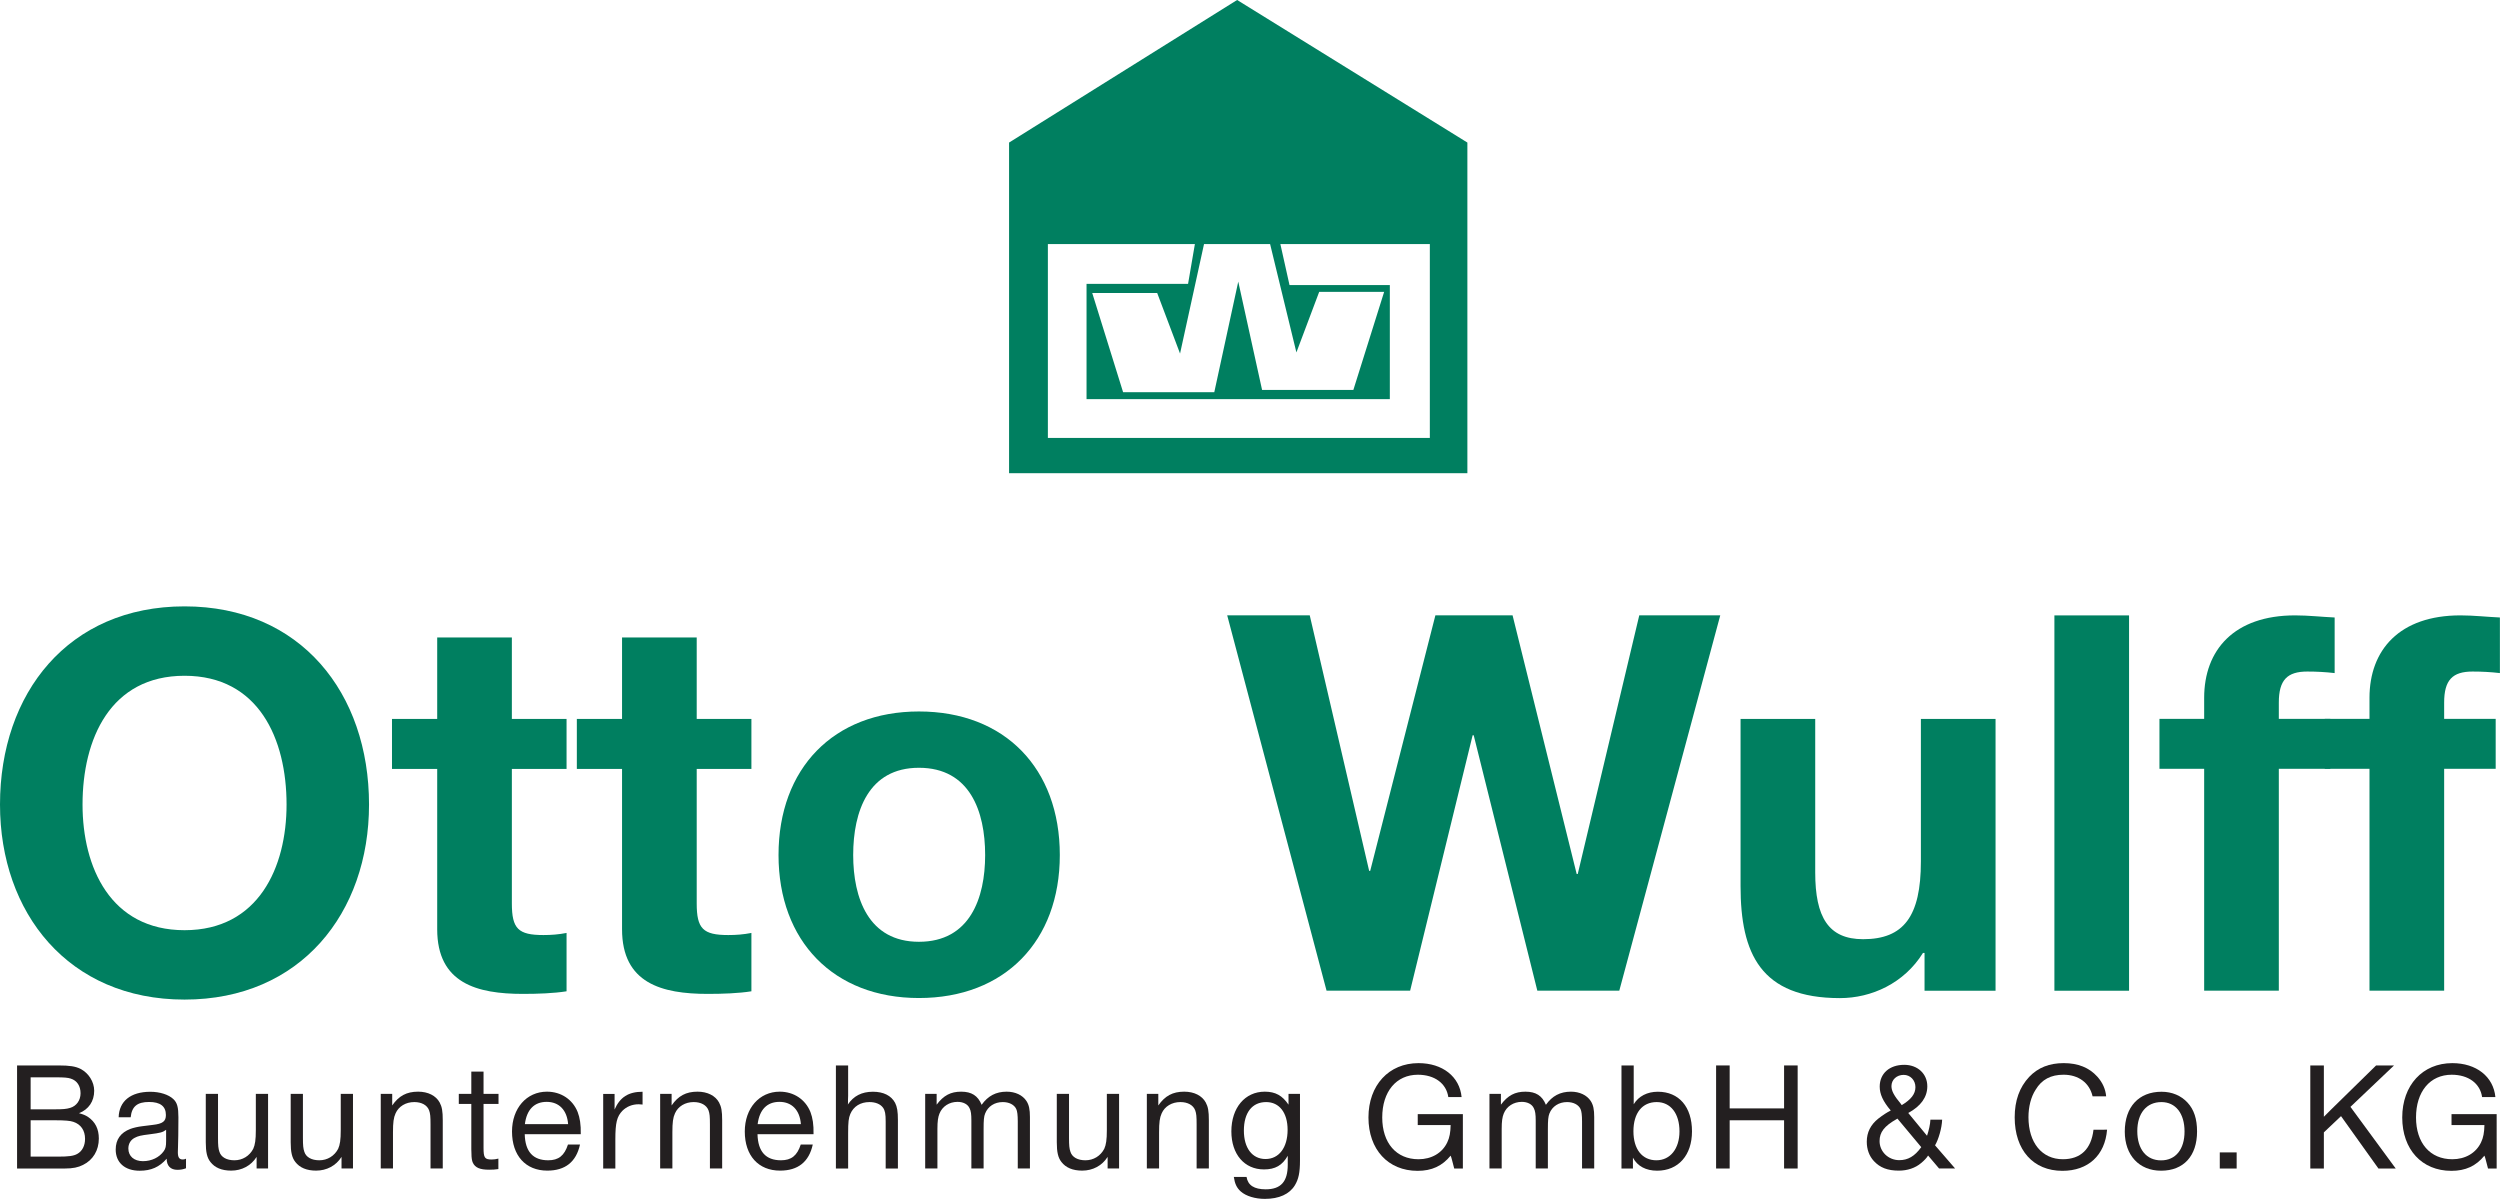
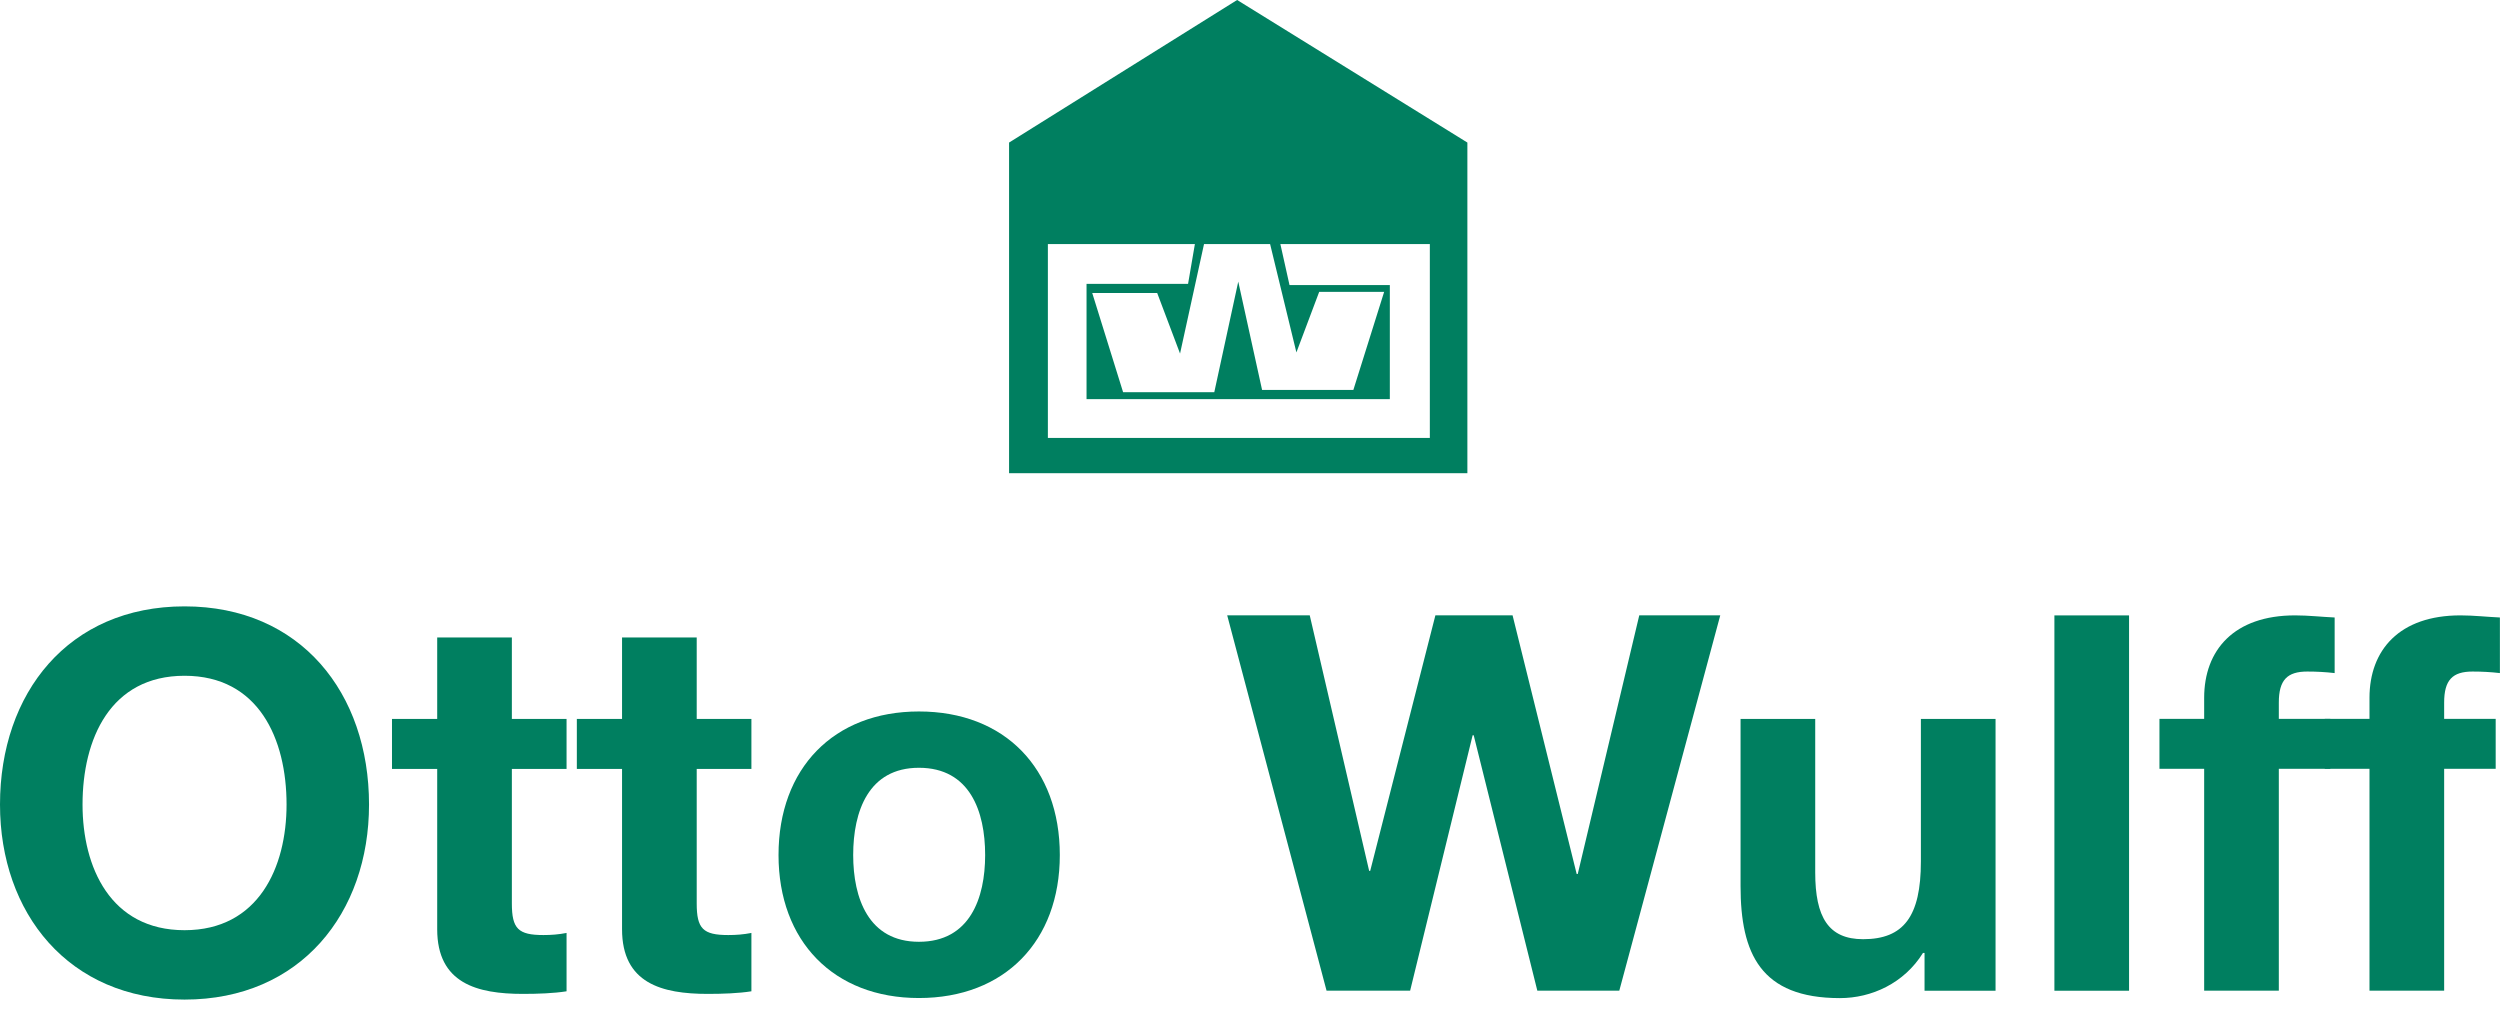
- <svg xmlns="http://www.w3.org/2000/svg" xmlns:xlink="http://www.w3.org/1999/xlink" width="1120.517" height="537.335">
+ <svg xmlns="http://www.w3.org/2000/svg" xmlns:xlink="http://www.w3.org/1999/xlink" width="1120.517" height="460" viewBox="0 0 1120.517 460">
  <style>.B{fill-rule:evenodd}.C{fill:#007f60}</style>
  <g fill="#231f20">
    <g class="B">
      <path d="M7.65 477.54v46.195h21.459c3.529 0 5.956-.504 8.098-1.607 4.506-2.206 7.09-6.554 7.09-11.817 0-4.317-1.607-7.5-4.853-9.705-1.197-.756-2.017-1.103-4.033-1.67 4.317-1.67 6.806-5.325 6.806-10.052 0-4.002-2.489-7.941-6.176-9.831-2.269-1.103-4.79-1.513-9.831-1.513zm6.082 5.325h11.565c3.466 0 5.199.158 6.397.567 2.836.882 4.412 3.309 4.412 6.586 0 3.183-1.859 5.735-4.695 6.554-1.607.504-3.34.63-6.649.63h-11.03zm0 19.253h11.155c4.222 0 6.649.221 7.972.693 3.403 1.103 5.262 3.876 5.262 7.626 0 3.057-1.26 5.546-3.529 6.775-1.67.914-3.813 1.197-8.666 1.197H13.732m69.638.931c-.63.284-.977.347-1.45.347-1.607 0-2.206-.977-2.206-3.246l.063-2.143.126-5.357.063-8.098c0-4.569-.536-6.586-2.269-8.224-2.143-2.017-6.019-3.277-10.336-3.277-8.792 0-13.991 4.222-14.18 11.438h5.388c.504-4.853 2.931-6.869 8.256-6.869 5.042 0 7.531 1.954 7.531 5.83 0 2.836-1.386 3.939-5.861 4.443l-4.79.599c-1.859.221-3.939.693-5.262 1.197-4.38 1.67-6.586 4.758-6.586 9.264 0 5.83 4.096 9.485 10.745 9.485 5.105 0 8.855-1.639 12.1-5.388 0 3.183 1.733 4.979 4.79 4.979 1.386 0 2.552-.189 3.876-.693zm-8.918-7.972c0 2.426-.221 3.403-1.04 4.569-2.017 2.836-5.483 4.506-9.359 4.506-3.939 0-6.523-2.206-6.523-5.672 0-2.143 1.04-3.876 2.836-4.79 1.544-.819 2.773-1.103 6.649-1.576 4.916-.63 5.83-.851 7.437-2.017" />
      <use xlink:href="#B" />
      <use xlink:href="#B" x="38.06" />
      <use xlink:href="#C" />
    </g>
    <path d="M223.44 490.27h-6.712v-9.957h-5.483v9.957h-5.609v4.506h5.609v20.356l.063 1.859c0 1.954.221 3.34.63 4.159 1.04 2.206 3.183 3.12 7.279 3.12 1.67 0 2.71-.063 4.159-.284v-4.695c-1.197.284-1.891.41-2.994.41-3.12 0-3.655-.756-3.655-5.199v-19.726h6.712" />
    <use xlink:href="#D" class="B" />
    <path d="M288 489.33c-6.302 0-10.115 2.426-12.541 7.972v-6.995h-5.105v33.433h5.451v-13.014c0-7.531.693-10.304 3.183-12.888 1.891-1.859 4.38-2.899 7.279-2.899.284 0 .977.063 1.733.126" />
    <g class="B">
      <use xlink:href="#C" x="125.23" />
      <use xlink:href="#D" x="104.33" />
      <path d="M380.14 477.54h-5.483v46.195h5.483v-15.787c0-5.199.221-6.806.977-8.666 1.45-3.403 4.569-5.325 8.571-5.325 2.71 0 4.916.882 6.113 2.552.882 1.26 1.166 2.773 1.166 6.176v21.049h5.483v-21.743c0-3.813-.347-5.893-1.26-7.689-1.733-3.246-5.199-4.979-9.957-4.979-5.01 0-8.666 1.922-11.218 5.735l.063-.693v-1.45a22.3 22.3 0 0 0 .063-1.796m39.669-.849h-5.136v33.433h5.483v-17.709c0-3.403.284-5.325.914-6.869 1.292-3.246 4.412-5.262 8.098-5.262 2.552 0 4.569 1.04 5.388 2.836.63 1.197.819 2.773.819 5.546v21.459h5.483v-17.709c0-3.939.126-5.546.693-6.932 1.26-3.183 4.222-5.105 7.909-5.105 2.836 0 5.105 1.166 6.019 3.088.473.977.693 2.773.693 5.609v21.049h5.451v-23.035c0-3.403-.41-5.42-1.576-7.216-1.733-2.615-4.979-4.159-8.855-4.159-4.79 0-8.382 1.891-11.218 5.893-1.67-4.096-4.506-5.893-9.17-5.893-4.695 0-7.878 1.67-10.997 5.83" />
      <use xlink:href="#B" x="381.43" />
      <path d="M519.16 490.27h-5.136v33.433h5.483v-16.197c0-4.412.284-6.586 1.166-8.508 1.386-3.12 4.569-5.042 8.382-5.042 3.277 0 5.767 1.355 6.649 3.718.504 1.45.63 2.647.63 6.365v19.663h5.483v-21.585c0-4.096-.347-6.019-1.386-7.972-1.67-3.057-5.199-4.853-9.642-4.853-5.199 0-8.634 1.891-11.628 6.176m63.499-5.198h-5.136v4.853c-2.773-4.096-5.861-5.83-10.651-5.83-8.855 0-14.968 7.216-14.968 17.804 0 10.241 5.83 17.047 14.621 17.047 5.042 0 8.224-1.828 10.651-6.113v4.033c0 7.594-3.12 10.997-9.894 10.997-5.136 0-7.972-1.796-8.571-5.546h-5.703c.441 2.994 1.26 4.853 3.12 6.523 2.363 2.08 6.46 3.309 10.808 3.309 6.365 0 11.029-2.143 13.424-6.082 1.67-2.773 2.3-5.672 2.3-11.155zm-15.157 3.687c5.893 0 9.611 4.758 9.611 12.447 0 7.972-3.876 13.077-9.894 13.077-5.956 0-9.705-4.916-9.705-12.73 0-8.035 3.687-12.793 9.989-12.793" />
    </g>
    <use xlink:href="#E" />
    <path d="M672.72 490.27h-5.136v33.433h5.483v-17.709c0-3.403.284-5.325.914-6.869 1.292-3.246 4.412-5.262 8.098-5.262 2.552 0 4.569 1.04 5.388 2.836.63 1.197.851 2.773.851 5.546v21.459h5.451v-17.709c0-3.939.158-5.546.693-6.932 1.26-3.183 4.222-5.105 7.909-5.105 2.836 0 5.105 1.166 6.019 3.088.473.977.693 2.773.693 5.609v21.049h5.451v-23.035c0-3.403-.41-5.42-1.576-7.216-1.733-2.615-4.979-4.159-8.855-4.159-4.79 0-8.382 1.891-11.218 5.893-1.67-4.096-4.506-5.893-9.17-5.893-4.695 0-7.878 1.67-10.997 5.83m59.522-17.584h-5.483v46.195h5.136v-4.853c2.017 3.813 5.83 5.83 10.871 5.83 9.485 0 15.598-6.932 15.598-17.615 0-10.997-5.83-17.772-15.314-17.772-4.727 0-8.603 1.985-10.808 5.609zm10.304 16.417c6.239 0 10.21 5.105 10.21 13.14 0 7.783-4.159 12.951-10.336 12.951-6.365 0-10.304-4.916-10.304-13.014 0-8.161 3.939-13.077 10.43-13.077" class="B" />
    <path d="M805.72 477.54h-6.082v19.253h-24.39V477.54h-6.082v46.195h6.082v-21.617h24.39v21.617h6.082" />
    <path d="M865.22 501.84c-.063 2.017-.725 4.916-1.513 7.216l-8.413-10.21c5.672-3.088 8.539-7.121 8.539-11.974 0-5.609-4.349-9.611-10.336-9.611-6.617 0-10.997 3.876-10.997 9.768 0 3.309 1.418 6.554 4.947 10.714-1.481.693-3.687 2.143-5.577 3.624-3.435 2.741-5.168 6.145-5.168 10.367 0 3.403 1.071 6.365 3.183 8.666 2.741 2.962 6.176 4.285 11.218 4.285 3.781 0 7.342-1.166 9.926-3.372 1.418-1.134 2.678-2.521 3.151-3.403l4.916 5.798h7.185l-8.981-10.367c1.544-2.584 3.057-7.752 3.183-11.502zm-12.983-6.649c-.063-.126-.095-.221-.095-.221-3.277-3.939-4.38-6.019-4.38-8.161 0-2.899 2.363-5.042 5.483-5.042 2.931 0 5.262 2.332 5.262 5.514 0 3.057-1.985 5.546-6.113 8.035zm8.886 18.97c-2.962 4.096-5.956 5.83-9.863 5.83-4.884 0-8.823-3.813-8.823-8.539 0-4.002 2.08-6.712 7.689-9.894.063-.063.221-.126.315-.189" class="B" />
    <path d="M938.32 506.34c-1.008 8.666-5.735 13.235-13.739 13.235-9.39 0-15.409-7.405-15.409-18.844 0-4.632 1.103-9.075 3.214-12.321 2.741-4.569 6.806-6.712 12.51-6.712 6.743 0 11.628 3.655 13.014 9.674h6.082c-.284-3.183-1.576-6.145-3.939-8.792-3.655-4.065-8.666-6.082-15.094-6.082s-11.502 2.017-15.44 6.145c-4.38 4.664-6.523 10.682-6.523 18.15 0 14.684 8.319 23.98 21.396 23.98 11.502 0 19.096-6.932 20.009-18.434" />
    <path d="M968.82 489.33c-10.178 0-16.48 6.775-16.48 17.867 0 10.588 6.428 17.52 16.26 17.52 10.115 0 16.134-6.586 16.134-17.583 0-5.609-1.355-9.768-4.222-12.888-2.899-3.183-6.995-4.916-11.691-4.916m-.063 4.632c6.365 0 10.367 5.073 10.367 13.172 0 8.035-4.002 12.951-10.525 12.951-6.554 0-10.651-4.979-10.651-13.109 0-8.035 4.159-13.014 10.808-13.014" class="B" />
    <path d="M994.92 523.74h7.563v-7.216h-7.563zm78.1-46.2h-8.035l-20.356 19.946-3.057 3.057V477.54h-6.082v46.195h6.082v-16.197l7.689-7.279 16.764 23.476h7.752l-20.293-27.635" />
    <use xlink:href="#E" x="463.35" />
  </g>
  <path d="M539.65 109.4h29.62l11.785 48.558 10.21-27.131h29.116l-13.802 43.958h-40.901l-10.682-48.558-10.745 49.567h-40.87l-13.833-44.462h29.116l10.241 27.131zm-4.096 0l-3.057 17.835h-45.502v51.647h135.938v-51.111h-44.966l-4.096-18.371h66.992v86.876H469.664V109.4zM452.27 212.094V63.898L554.492-.006 657.69 63.898v148.196M0 360.61c0 48.527 30.629 87.412 82.716 87.412 52.056 0 82.685-38.885 82.685-87.412 0-49.945-30.629-88.83-82.685-88.83C30.629 271.78 0 310.665 0 360.61m36.994 0c0-29.463 12.478-57.728 45.722-57.728 33.213 0 45.722 28.265 45.722 57.728 0 28.045-12.51 56.31-45.722 56.31-33.244 0-45.722-28.265-45.722-56.31" class="B C" />
  <path d="M229.42 285.71h-33.465v36.521h-20.262v22.404h20.262v71.845c0 24.295 17.898 28.99 38.412 28.99 6.586 0 13.896-.252 19.568-1.166V418.15c-3.529.693-6.838.945-10.367.945-11.312 0-14.148-2.836-14.148-14.148v-60.312h24.516v-22.404H229.42m82.85-36.521h-33.465v36.521h-20.262v22.404h20.262v71.845c0 24.295 17.898 28.99 38.412 28.99 6.586 0 13.896-.252 19.568-1.166V418.15c-3.529.693-6.838.945-10.367.945-11.312 0-14.148-2.836-14.148-14.148v-60.312h24.516v-22.404H312.27" class="C" />
  <path d="M348.94 383.23c0 38.632 24.736 64.093 62.927 64.093 38.412 0 63.148-25.461 63.148-64.093 0-38.885-24.736-64.345-63.148-64.345-38.191 0-62.927 25.461-62.927 64.345m33.465 0c0-19.568 6.838-39.105 29.463-39.105 22.845 0 29.683 19.537 29.683 39.105 0 19.316-6.838 38.885-29.683 38.885-22.625 0-29.463-19.568-29.463-38.885" class="B C" />
  <path d="M771.03 275.81h-36.301l-27.572 115.929h-.473L677.947 275.81h-34.599l-29.211 114.511h-.473L587.037 275.81h-36.994l44.525 168.206h37.467l28.013-114.479h.473l28.517 114.479h36.742M894.42 322.23h-33.465v63.873c0 24.736-7.783 34.851-25.902 34.851-15.566 0-21.459-9.894-21.459-29.904v-68.82H780.13v74.933c0 30.156 8.949 50.197 44.525 50.197 14.148 0 28.77-6.617 37.246-20.262h.693v16.953h31.826zm26.375 121.822h33.462V275.83h-33.462zm67.125-.032h33.465v-99.449h23.098v-22.373h-23.098v-7.311c0-10.147 3.781-13.896 12.762-13.896 4.191 0 8.193.221 12.258.693V276.76c-5.672-.252-11.785-.945-17.709-.945-27.352 0-40.775 15.503-40.775 36.962v9.422H967.88v22.373h20.041" class="C" />
  <path d="M1062.02 444.02h33.465v-99.449h23.098v-22.373h-23.098v-7.311c0-10.147 3.781-13.896 12.73-13.896 4.222 0 8.224.221 12.258.693V276.76c-5.672-.252-11.785-.945-17.678-.945-27.352 0-40.775 15.503-40.775 36.962v9.422h-20.041v22.373h20.041" class="C" />
  <defs>
    <path id="B" d="M120.15 490.27h-5.483v16.197c0 4.443-.347 6.649-1.166 8.445-1.67 3.183-4.79 5.136-8.445 5.136-3.466 0-5.956-1.386-6.712-3.813-.504-1.45-.63-2.836-.63-6.239V490.27h-5.483v21.68c0 4.443.567 6.932 2.08 8.855 1.954 2.552 5.073 3.876 9.296 3.876 4.758 0 8.918-2.206 11.407-6.145v5.168h5.136" />
    <path id="C" d="M175.79 490.27h-5.136v33.433h5.483v-16.197c0-4.412.284-6.586 1.166-8.508 1.386-3.12 4.569-5.042 8.382-5.042 3.277 0 5.767 1.355 6.649 3.718.504 1.45.63 2.647.63 6.365v19.663h5.483v-21.585c0-4.096-.347-6.019-1.386-7.972-1.67-3.057-5.199-4.853-9.642-4.853-5.199 0-8.666 1.891-11.628 6.176" />
    <path id="D" d="M254.57 512.99c-1.607 4.979-4.222 7.058-8.855 7.058-6.806 0-10.336-3.876-10.525-11.691h25.114c.095-4.38-.41-7.342-1.386-9.926-2.269-5.672-7.468-9.138-13.77-9.138-9.138 0-15.661 7.437-15.661 17.867 0 10.808 6.113 17.52 15.819 17.52 8.004 0 12.951-3.876 14.653-11.691zm-19.316-9.138c.819-6.523 4.222-9.989 9.768-9.989s9.138 3.687 9.611 9.989" />
    <path id="E" d="M655.67 499.35h-20.23v4.916h14.747c-.063 3.246-.473 5.609-1.513 7.752-2.269 4.79-7.058 7.563-12.888 7.563-9.957 0-16.26-7.279-16.26-18.718 0-11.628 6.302-19.159 15.976-19.159 7.5 0 12.762 3.876 13.644 10.02h5.956c-.882-9.201-8.571-15.22-19.316-15.22-13.298 0-22.436 9.894-22.436 24.358 0 14.338 8.792 23.917 22.026 23.917 6.365 0 11.029-2.174 14.81-6.806.347.914.284.693.693 2.237l.914 3.529h3.876" />
  </defs>
</svg>
